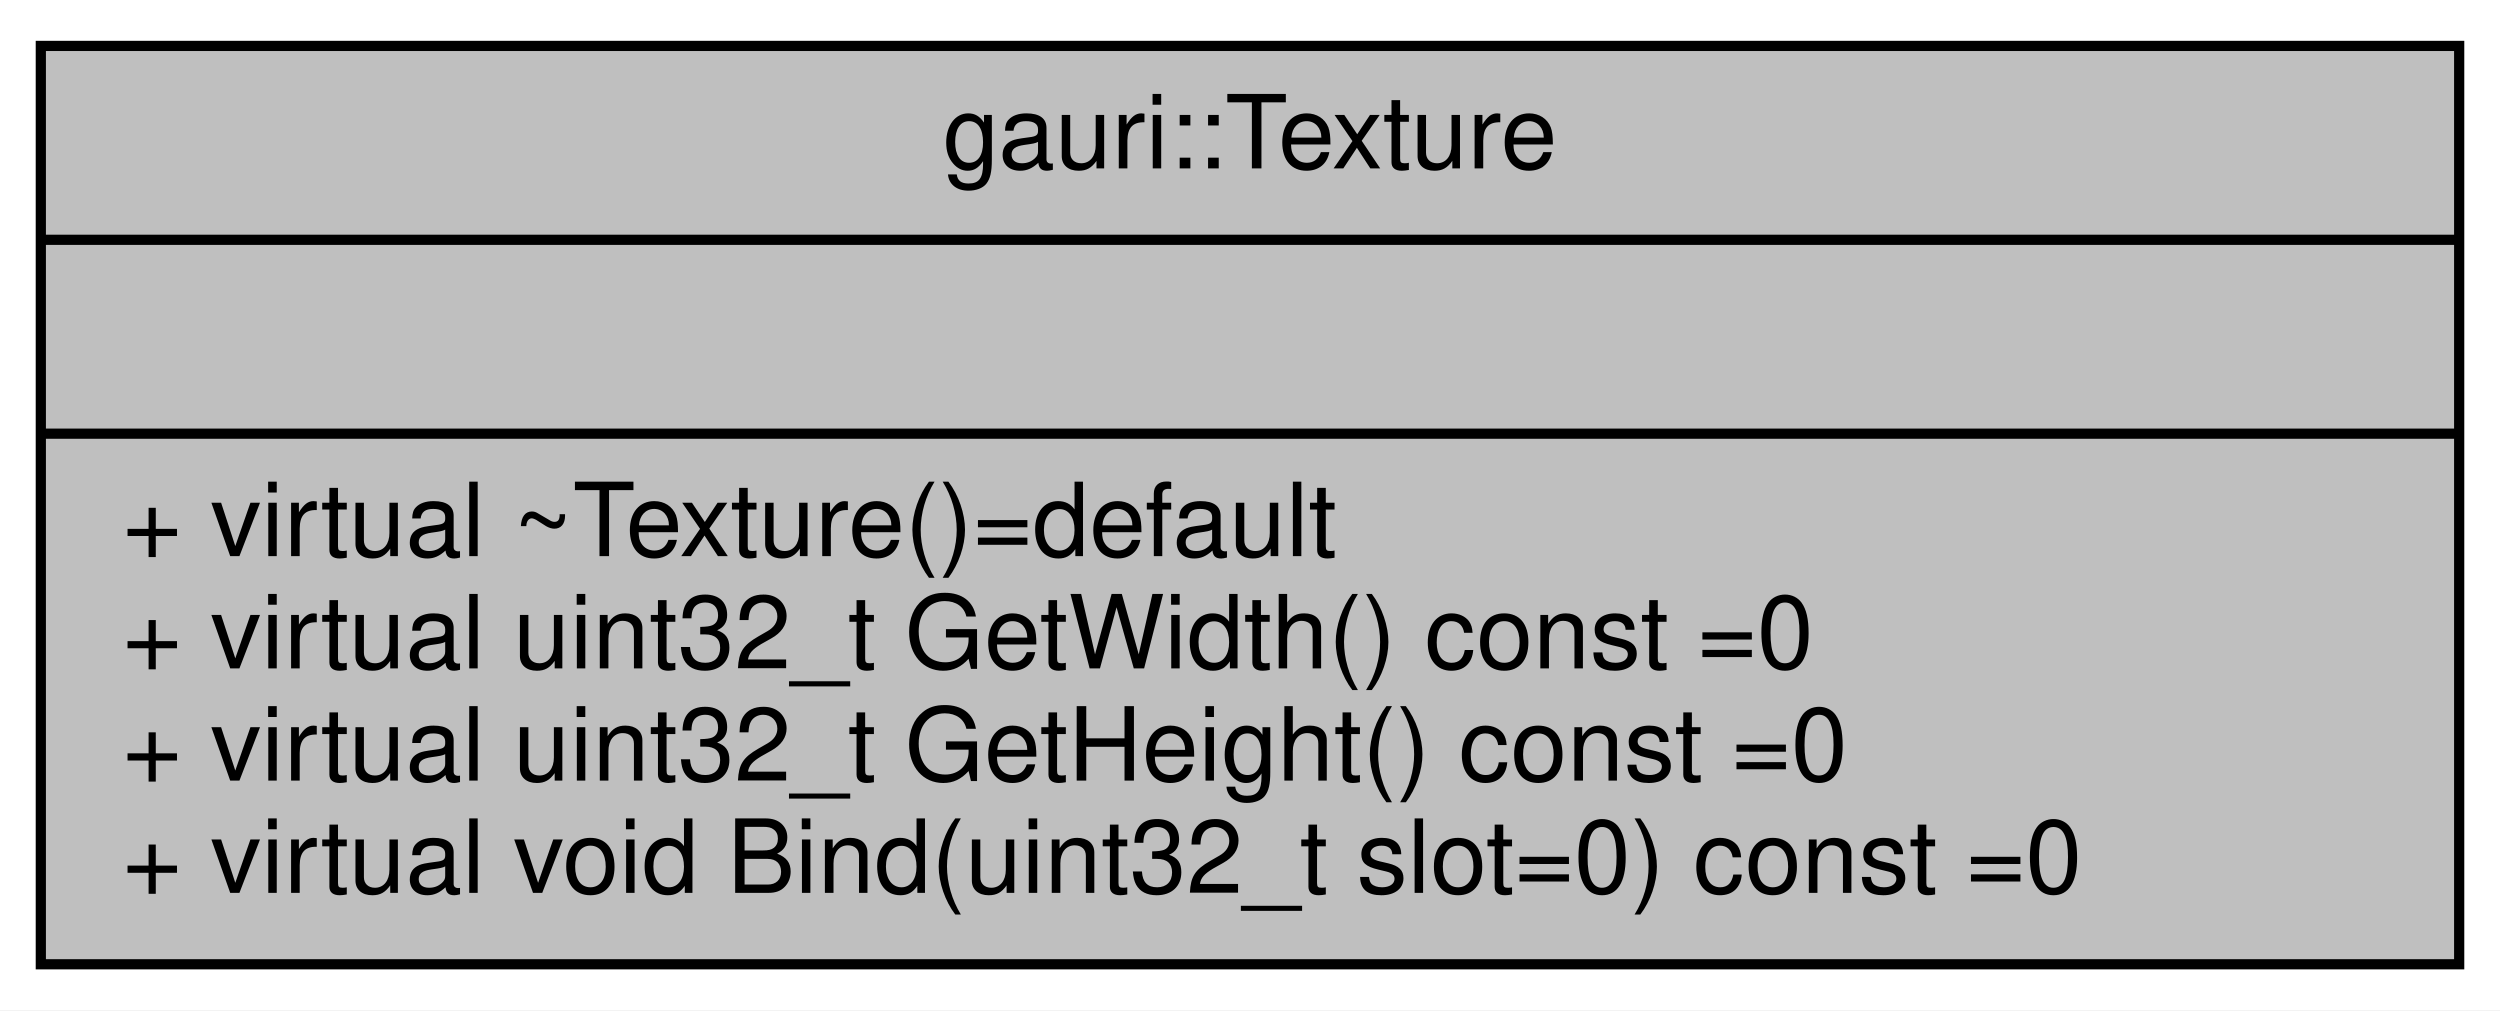
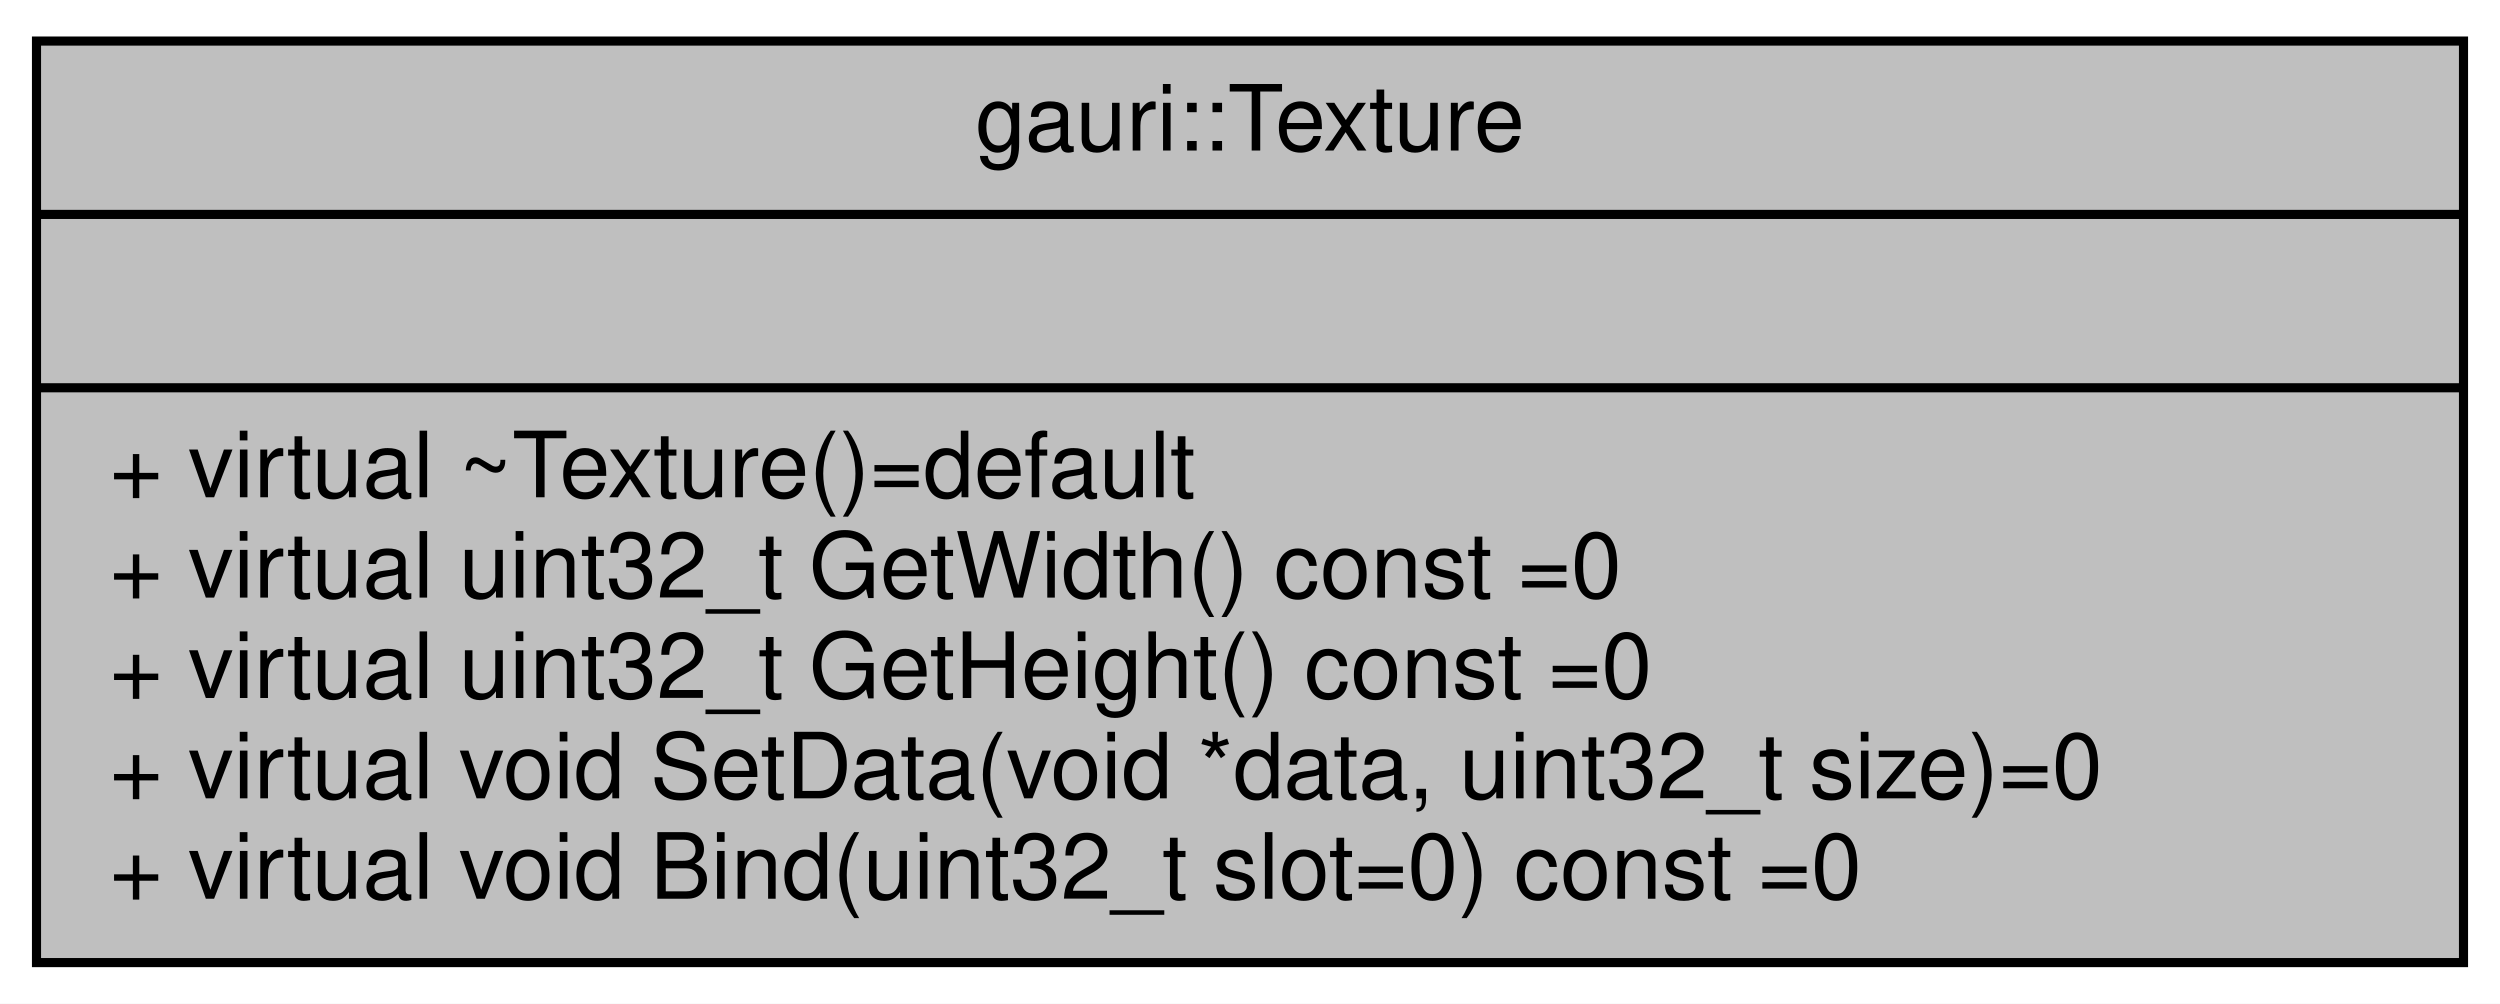
- <svg xmlns="http://www.w3.org/2000/svg" xmlns:xlink="http://www.w3.org/1999/xlink" width="245pt" height="99pt" viewBox="0.00 0.00 245.00 99.00">
-   <g id="graph0" class="graph" transform="scale(1 1) rotate(0) translate(4 95)">
-     <polygon fill="white" stroke="transparent" points="-4,4 -4,-95 241,-95 241,4 -4,4" />
+ <svg xmlns="http://www.w3.org/2000/svg" xmlns:xlink="http://www.w3.org/1999/xlink" width="274pt" height="110pt" viewBox="0.00 0.00 274.00 110.00">
+   <g id="graph0" class="graph" transform="scale(1 1) rotate(0) translate(4 106)">
+     <polygon fill="white" stroke="transparent" points="-4,4 -4,-106 270,-106 270,4 -4,4" />
    <g id="node1" class="node">
      <g id="a_node1">
        <a xlink:title=" ">
-           <polygon fill="#bfbfbf" stroke="black" points="0,-0.5 0,-90.5 237,-90.5 237,-0.5 0,-0.5" />
-           <text text-anchor="middle" x="118.5" y="-78.5" font-family="Helvetica,sans-Serif" font-size="10.00">gauri::Texture</text>
-           <polyline fill="none" stroke="black" points="0,-71.5 237,-71.5 " />
-           <text text-anchor="middle" x="118.5" y="-59.5" font-family="Helvetica,sans-Serif" font-size="10.00"> </text>
-           <polyline fill="none" stroke="black" points="0,-52.5 237,-52.5 " />
-           <text text-anchor="start" x="8" y="-40.5" font-family="Helvetica,sans-Serif" font-size="10.00">+ virtual ~Texture()=default</text>
-           <text text-anchor="start" x="8" y="-29.5" font-family="Helvetica,sans-Serif" font-size="10.00">+ virtual uint32_t GetWidth() const =0</text>
-           <text text-anchor="start" x="8" y="-18.5" font-family="Helvetica,sans-Serif" font-size="10.00">+ virtual uint32_t GetHeight() const =0</text>
+           <polygon fill="#bfbfbf" stroke="black" points="0,-0.5 0,-101.5 266,-101.5 266,-0.5 0,-0.5" />
+           <text text-anchor="middle" x="133" y="-89.5" font-family="Helvetica,sans-Serif" font-size="10.00">gauri::Texture</text>
+           <polyline fill="none" stroke="black" points="0,-82.5 266,-82.5 " />
+           <text text-anchor="middle" x="133" y="-70.5" font-family="Helvetica,sans-Serif" font-size="10.00"> </text>
+           <polyline fill="none" stroke="black" points="0,-63.5 266,-63.5 " />
+           <text text-anchor="start" x="8" y="-51.5" font-family="Helvetica,sans-Serif" font-size="10.00">+ virtual ~Texture()=default</text>
+           <text text-anchor="start" x="8" y="-40.5" font-family="Helvetica,sans-Serif" font-size="10.00">+ virtual uint32_t GetWidth() const =0</text>
+           <text text-anchor="start" x="8" y="-29.5" font-family="Helvetica,sans-Serif" font-size="10.00">+ virtual uint32_t GetHeight() const =0</text>
+           <text text-anchor="start" x="8" y="-18.5" font-family="Helvetica,sans-Serif" font-size="10.00">+ virtual void SetData(void *data, uint32_t size)=0</text>
          <text text-anchor="start" x="8" y="-7.5" font-family="Helvetica,sans-Serif" font-size="10.00">+ virtual void Bind(uint32_t slot=0) const =0</text>
        </a>
      </g>
    </g>
  </g>
</svg>
